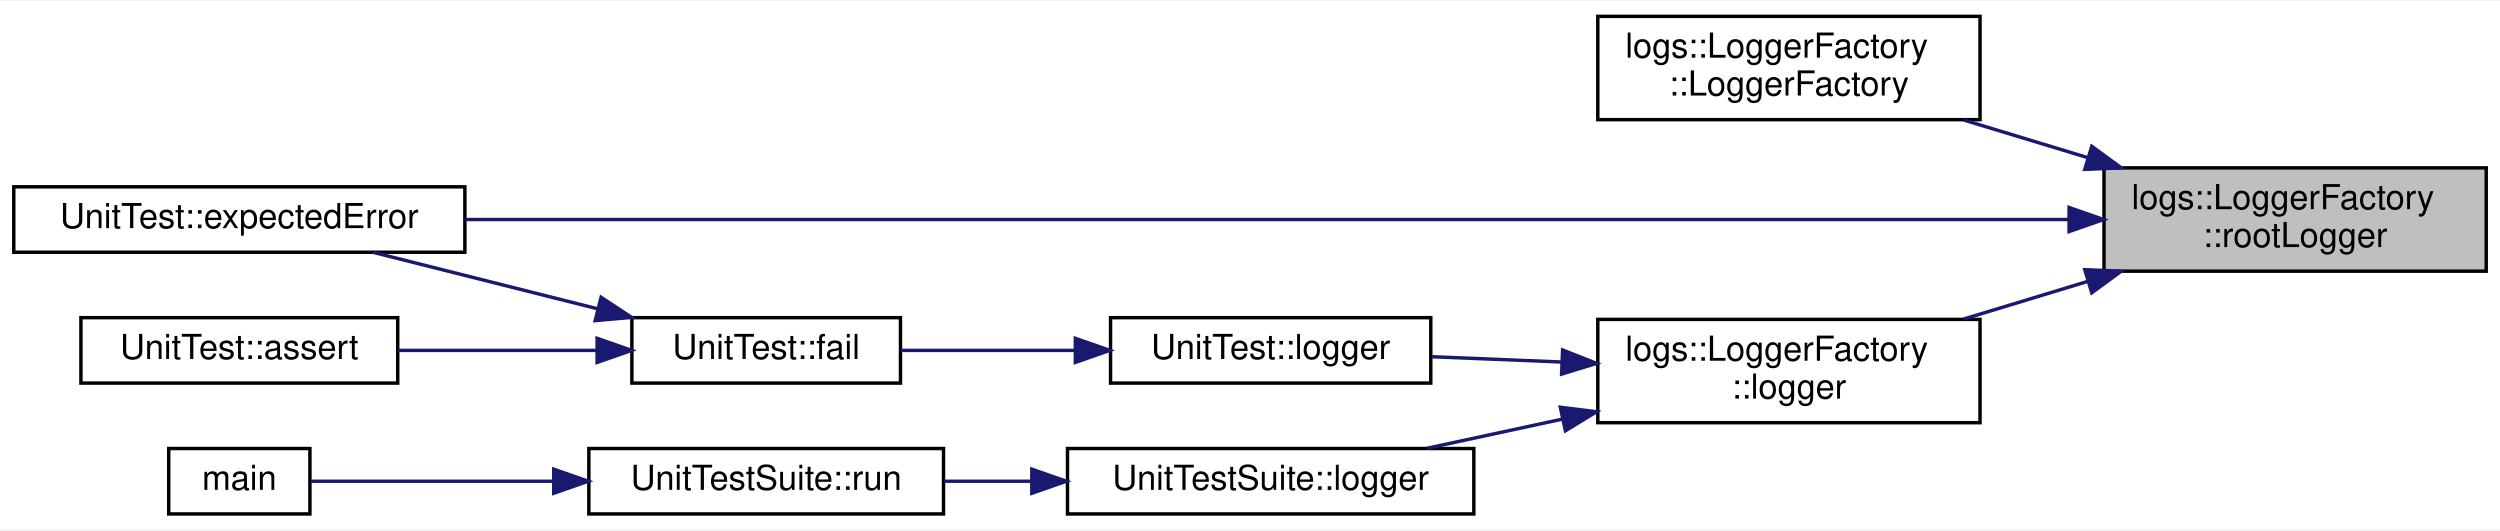
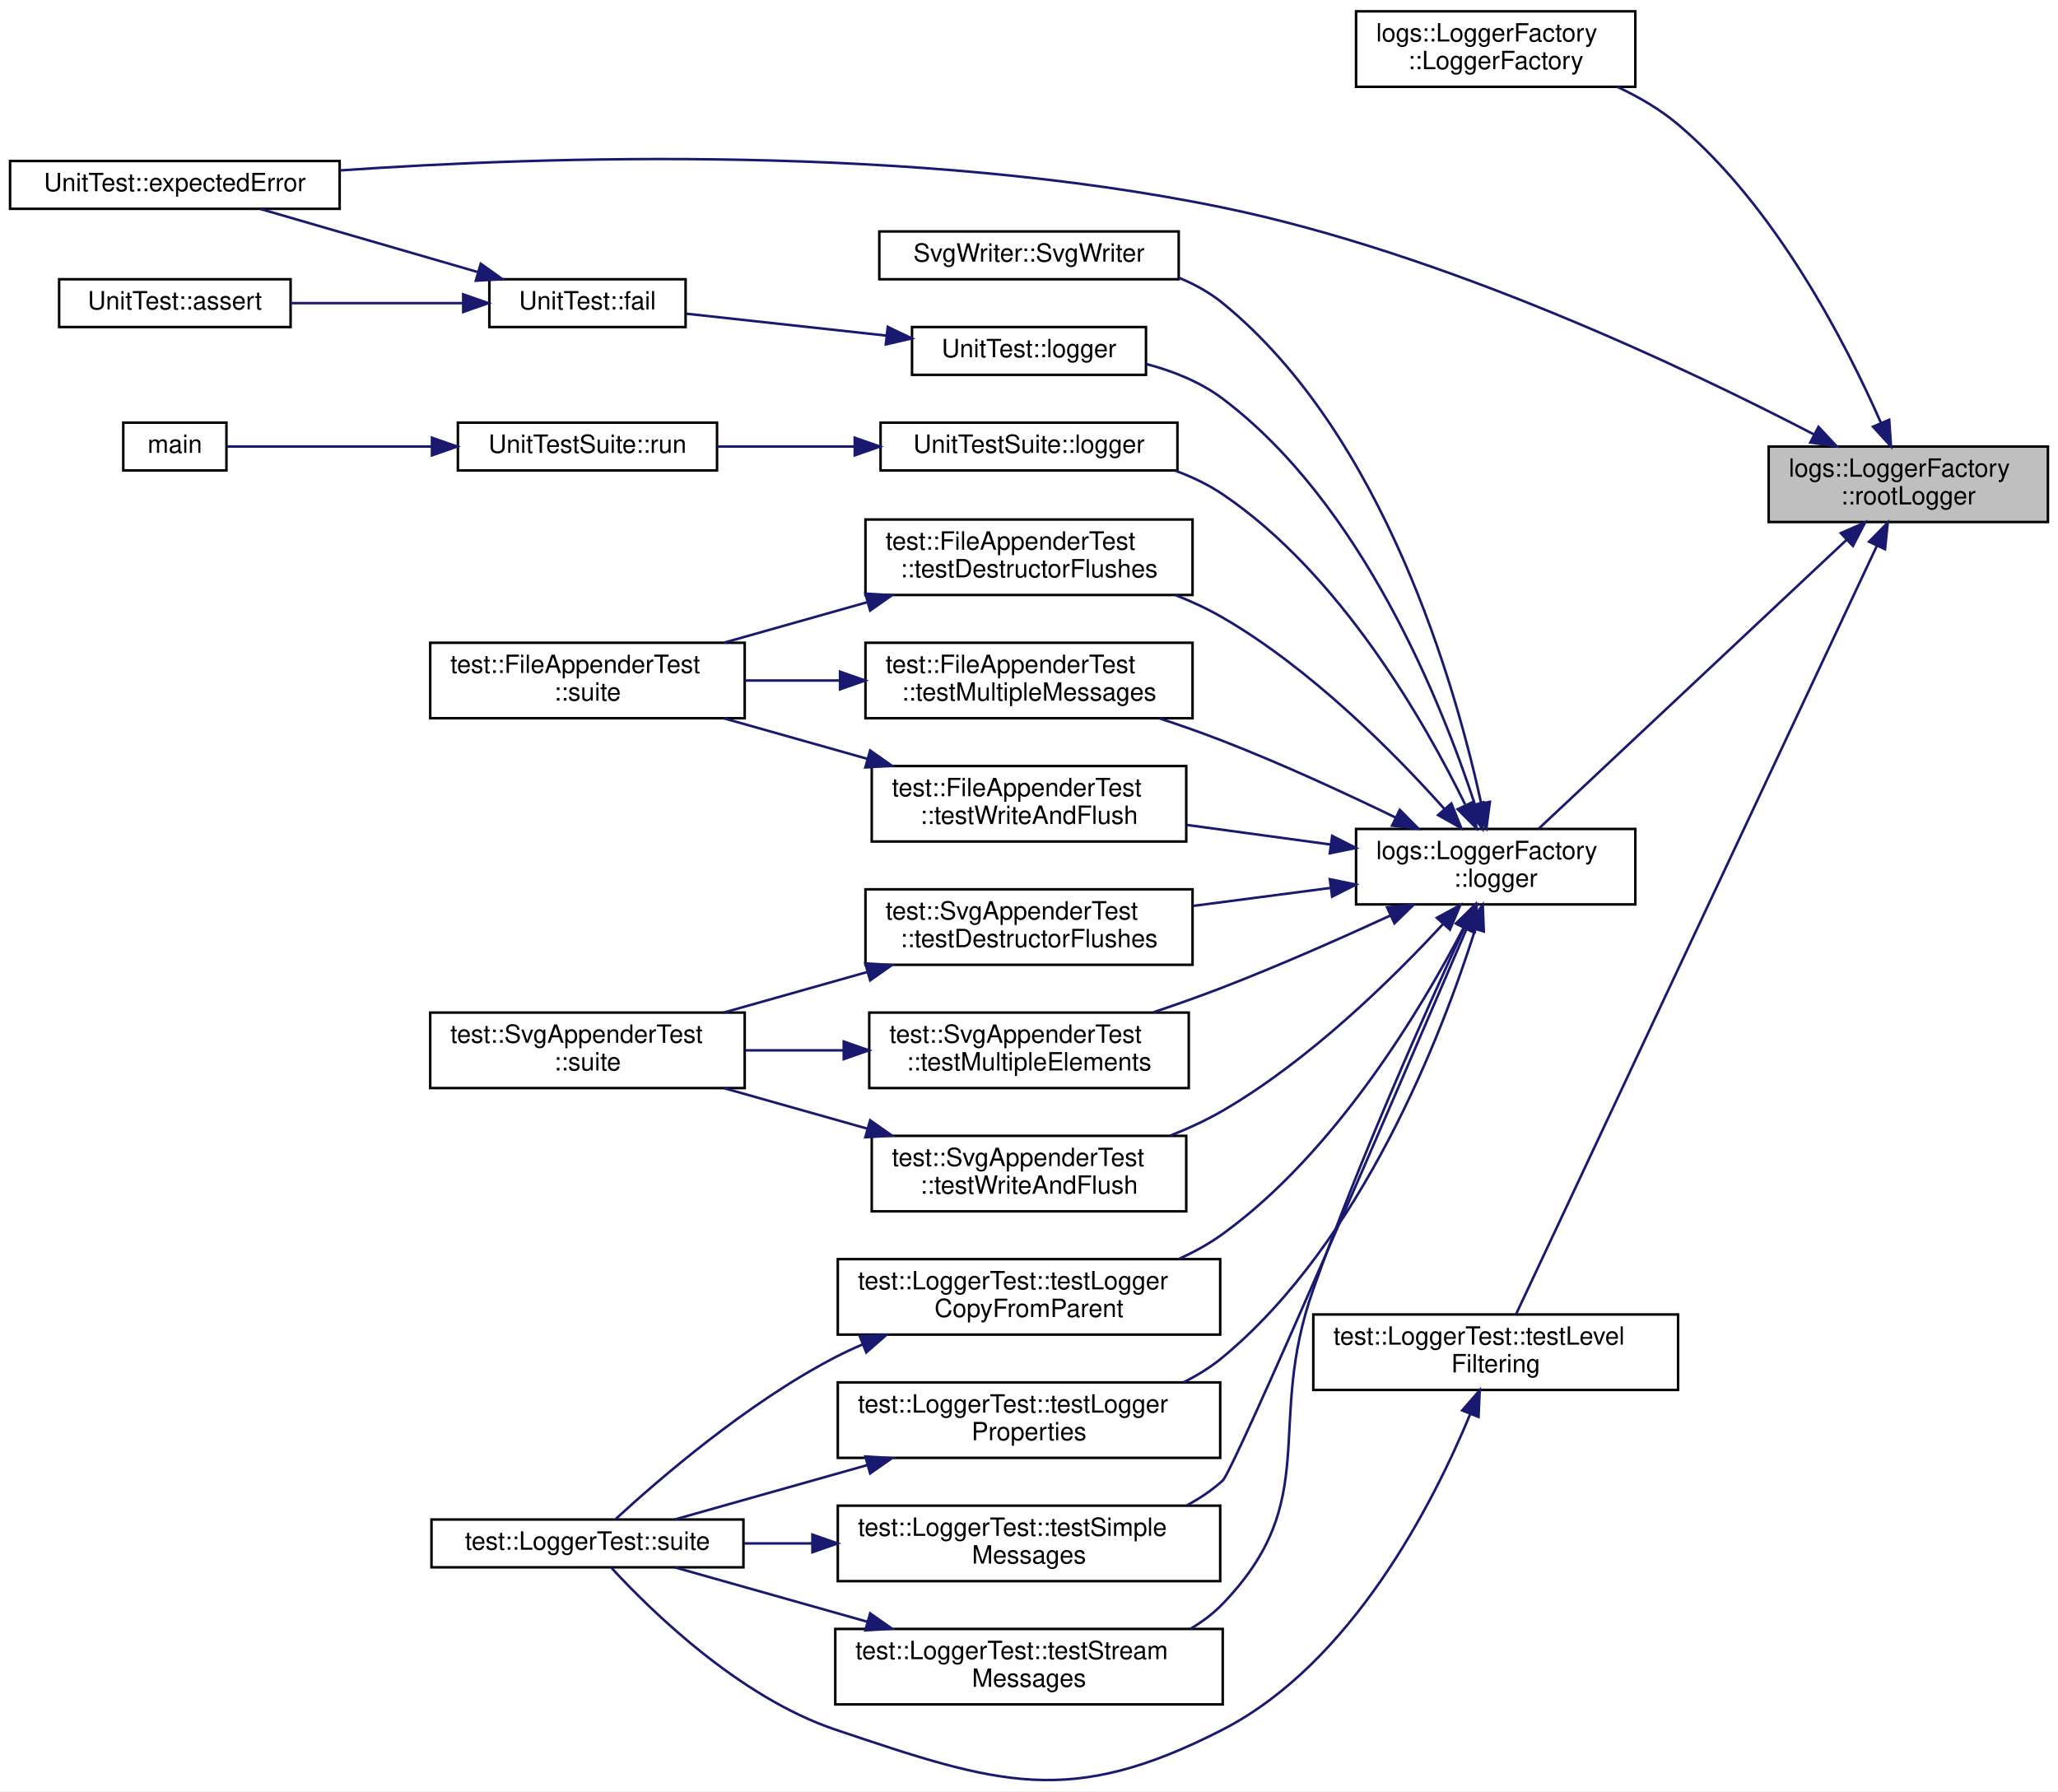
- <svg xmlns="http://www.w3.org/2000/svg" xmlns:xlink="http://www.w3.org/1999/xlink" width="726pt" height="154pt" viewBox="0.00 0.00 726.00 153.50">
-   <g id="graph0" class="graph" transform="scale(1 1) rotate(0) translate(4 149.5)">
-     <polygon fill="white" stroke="transparent" points="-4,4 -4,-149.5 722,-149.5 722,4 -4,4" />
+ <svg xmlns="http://www.w3.org/2000/svg" xmlns:xlink="http://www.w3.org/1999/xlink" width="818pt" height="712pt" viewBox="0.00 0.00 818.00 712.00">
+   <g id="graph0" class="graph" transform="scale(1 1) rotate(0) translate(4 708)">
+     <polygon fill="white" stroke="transparent" points="-4,4 -4,-708 814,-708 814,4 -4,4" />
    <g id="node1" class="node">
      <g id="a_node1">
        <a xlink:title="Cette méthode retourne le Logger principal qui définit le niveau de trace par défaut.">
-           <polygon fill="#bfbfbf" stroke="black" points="607,-71 607,-101 718,-101 718,-71 607,-71" />
-           <text text-anchor="start" x="615" y="-89" font-family="Helvetica,sans-Serif" font-size="10.00">logs::LoggerFactory</text>
-           <text text-anchor="middle" x="662.5" y="-78" font-family="Helvetica,sans-Serif" font-size="10.00">::rootLogger</text>
+           <polygon fill="#bfbfbf" stroke="black" points="699,-500.5 699,-530.5 810,-530.5 810,-500.5 699,-500.5" />
+           <text text-anchor="start" x="707" y="-518.5" font-family="Helvetica,sans-Serif" font-size="10.00">logs::LoggerFactory</text>
+           <text text-anchor="middle" x="754.5" y="-507.5" font-family="Helvetica,sans-Serif" font-size="10.00">::rootLogger</text>
        </a>
      </g>
    </g>
    <g id="node2" class="node">
      <g id="a_node2">
        <a xlink:href="classlogs_1_1LoggerFactory.html#af48dba1727daa4d9114882e5b64c35ac" target="_top" xlink:title="constructeur de la classe.">
-           <polygon fill="white" stroke="black" points="460,-115 460,-145 571,-145 571,-115 460,-115" />
-           <text text-anchor="start" x="468" y="-133" font-family="Helvetica,sans-Serif" font-size="10.00">logs::LoggerFactory</text>
-           <text text-anchor="middle" x="515.5" y="-122" font-family="Helvetica,sans-Serif" font-size="10.00">::LoggerFactory</text>
+           <polygon fill="white" stroke="black" points="535,-673.5 535,-703.5 646,-703.5 646,-673.5 535,-673.5" />
+           <text text-anchor="start" x="543" y="-691.5" font-family="Helvetica,sans-Serif" font-size="10.00">logs::LoggerFactory</text>
+           <text text-anchor="middle" x="590.5" y="-680.5" font-family="Helvetica,sans-Serif" font-size="10.00">::LoggerFactory</text>
        </a>
      </g>
    </g>
    <g id="edge1" class="edge">
-       <path fill="none" stroke="midnightblue" d="M602.14,-104.01C590.22,-107.63 577.81,-111.39 566.26,-114.9" />
-       <polygon fill="midnightblue" stroke="midnightblue" points="603.45,-107.27 612,-101.02 601.42,-100.57 603.45,-107.27" />
+       <path fill="none" stroke="midnightblue" d="M743.64,-539.88C729.87,-571.2 702.07,-625.47 663,-658.5 655.91,-664.5 647.44,-669.44 638.86,-673.47" />
+       <polygon fill="midnightblue" stroke="midnightblue" points="746.91,-541.14 747.62,-530.57 740.47,-538.39 746.91,-541.14" />
    </g>
    <g id="node3" class="node">
      <g id="a_node3">
        <a xlink:href="classUnitTest.html#a00a74363b89994348f5025b42f7ea96f" target="_top" xlink:title="Vérifie si un message d'erreur à bien été émis.">
-           <polygon fill="white" stroke="black" points="0,-76.5 0,-95.5 131,-95.5 131,-76.5 0,-76.5" />
-           <text text-anchor="middle" x="65.5" y="-83.5" font-family="Helvetica,sans-Serif" font-size="10.00">UnitTest::expectedError</text>
+           <polygon fill="white" stroke="black" points="0,-625 0,-644 131,-644 131,-625 0,-625" />
+           <text text-anchor="middle" x="65.5" y="-632" font-family="Helvetica,sans-Serif" font-size="10.00">UnitTest::expectedError</text>
        </a>
      </g>
    </g>
    <g id="edge2" class="edge">
-       <path fill="none" stroke="midnightblue" d="M596.84,-86C482.42,-86 245.59,-86 131.17,-86" />
-       <polygon fill="midnightblue" stroke="midnightblue" points="596.86,-89.5 606.86,-86 596.86,-82.5 596.86,-89.5" />
+       <path fill="none" stroke="midnightblue" d="M717.07,-535.28C666.18,-561.71 570.16,-607.33 482,-625.5 359.92,-650.67 213.4,-645.97 131.01,-640.25" />
+       <polygon fill="midnightblue" stroke="midnightblue" points="718.8,-538.32 726.03,-530.58 715.55,-532.12 718.8,-538.32" />
    </g>
    <g id="node4" class="node">
      <g id="a_node4">
        <a xlink:href="classlogs_1_1LoggerFactory.html#a82585b5de73e471e06cafdccc3b3721e" target="_top" xlink:title="Cette méthode statique retourne un Logger en fonction de son nom.">
-           <polygon fill="white" stroke="black" points="460,-27 460,-57 571,-57 571,-27 460,-27" />
-           <text text-anchor="start" x="468" y="-45" font-family="Helvetica,sans-Serif" font-size="10.00">logs::LoggerFactory</text>
-           <text text-anchor="middle" x="515.5" y="-34" font-family="Helvetica,sans-Serif" font-size="10.00">::logger</text>
+           <polygon fill="white" stroke="black" points="535,-348.5 535,-378.5 646,-378.5 646,-348.5 535,-348.5" />
+           <text text-anchor="start" x="543" y="-366.5" font-family="Helvetica,sans-Serif" font-size="10.00">logs::LoggerFactory</text>
+           <text text-anchor="middle" x="590.5" y="-355.5" font-family="Helvetica,sans-Serif" font-size="10.00">::logger</text>
        </a>
      </g>
    </g>
    <g id="edge3" class="edge">
-       <path fill="none" stroke="midnightblue" d="M602.14,-67.99C590.22,-64.37 577.81,-60.61 566.26,-57.1" />
-       <polygon fill="midnightblue" stroke="midnightblue" points="601.42,-71.43 612,-70.98 603.45,-64.73 601.42,-71.43" />
+       <path fill="none" stroke="midnightblue" d="M729.88,-493.34C696.47,-461.99 636.26,-405.5 607.56,-378.57" />
+       <polygon fill="midnightblue" stroke="midnightblue" points="727.69,-496.08 737.37,-500.37 732.48,-490.98 727.69,-496.08" />
+     </g>
+     <g id="node25" class="node">
+       <g id="a_node25">
+         <a xlink:href="classtest_1_1LoggerTest.html#afc684e7e3ae6843c44f18f21b037ce28" target="_top" xlink:title="Vérifie que les messages sous le niveau du logger sont filtrés.">
+           <polygon fill="white" stroke="black" points="518,-155.5 518,-185.5 663,-185.5 663,-155.5 518,-155.5" />
+           <text text-anchor="start" x="526" y="-173.5" font-family="Helvetica,sans-Serif" font-size="10.00">test::LoggerTest::testLevel</text>
+           <text text-anchor="middle" x="590.5" y="-162.5" font-family="Helvetica,sans-Serif" font-size="10.00">Filtering</text>
+         </a>
+       </g>
+     </g>
+     <g id="edge32" class="edge">
+       <path fill="none" stroke="midnightblue" d="M741.93,-490.87C710.47,-423.86 623.97,-239.64 598.59,-185.6" />
+       <polygon fill="midnightblue" stroke="midnightblue" points="738.91,-492.67 746.33,-500.23 745.25,-489.69 738.91,-492.67" />
    </g>
    <g id="node5" class="node">
      <g id="a_node5">
+         <a xlink:href="classSvgWriter.html#a30059a7d7289c57d3bf1bf623713dc0a" target="_top" xlink:title="Constructeur de la classe.">
+           <polygon fill="white" stroke="black" points="345.5,-597 345.5,-616 464.5,-616 464.5,-597 345.5,-597" />
+           <text text-anchor="middle" x="405" y="-604" font-family="Helvetica,sans-Serif" font-size="10.00">SvgWriter::SvgWriter</text>
+         </a>
+       </g>
+     </g>
+     <g id="edge4" class="edge">
+       <path fill="none" stroke="midnightblue" d="M584.74,-388.66C574.57,-435.29 546.19,-535.15 482,-587.5 476.84,-591.71 470.86,-595.01 464.58,-597.59" />
+       <polygon fill="midnightblue" stroke="midnightblue" points="588.19,-389.28 586.8,-378.78 581.34,-387.86 588.19,-389.28" />
+     </g>
+     <g id="node6" class="node">
+       <g id="a_node6">
        <a xlink:href="classUnitTest.html#a04ac91fa9017d4c8ee88419ab365ebe1" target="_top" xlink:title="Cette méthode retourne le logger associé à cette classe.">
-           <polygon fill="white" stroke="black" points="318.5,-38.5 318.5,-57.5 411.5,-57.5 411.5,-38.5 318.5,-38.5" />
-           <text text-anchor="middle" x="365" y="-45.5" font-family="Helvetica,sans-Serif" font-size="10.00">UnitTest::logger</text>
-         </a>
-       </g>
-     </g>
-     <g id="edge4" class="edge">
-       <path fill="none" stroke="midnightblue" d="M449.56,-44.62C436.86,-45.14 423.8,-45.66 411.89,-46.15" />
-       <polygon fill="midnightblue" stroke="midnightblue" points="449.78,-48.12 459.63,-44.22 449.49,-41.12 449.78,-48.12" />
+           <polygon fill="white" stroke="black" points="358.5,-559 358.5,-578 451.5,-578 451.5,-559 358.5,-559" />
+           <text text-anchor="middle" x="405" y="-566" font-family="Helvetica,sans-Serif" font-size="10.00">UnitTest::logger</text>
+         </a>
+       </g>
+     </g>
+     <g id="edge5" class="edge">
+       <path fill="none" stroke="midnightblue" d="M582.27,-388.07C569.14,-428.24 537.48,-507.68 482,-549.5 473.2,-556.13 462.36,-560.47 451.66,-563.3" />
+       <polygon fill="midnightblue" stroke="midnightblue" points="585.61,-389.11 585.28,-378.52 578.93,-387.01 585.61,-389.11" />
+     </g>
+     <g id="node9" class="node">
+       <g id="a_node9">
+         <a xlink:href="classUnitTestSuite.html#a9f4352aea6a472a2635fd222a4035658" target="_top" xlink:title="Cette méthode retourne le logger associé à cette classe.">
+           <polygon fill="white" stroke="black" points="346,-521 346,-540 464,-540 464,-521 346,-521" />
+           <text text-anchor="middle" x="405" y="-528" font-family="Helvetica,sans-Serif" font-size="10.00">UnitTestSuite::logger</text>
+         </a>
+       </g>
+     </g>
+     <g id="edge9" class="edge">
+       <path fill="none" stroke="midnightblue" d="M578.34,-388.26C562.04,-421.53 528.51,-480.1 482,-511.5 476.25,-515.38 469.78,-518.47 463.09,-520.93" />
+       <polygon fill="midnightblue" stroke="midnightblue" points="581.7,-389.34 582.84,-378.81 575.38,-386.33 581.7,-389.34" />
+     </g>
+     <g id="node12" class="node">
+       <g id="a_node12">
+         <a xlink:href="classtest_1_1FileAppenderTest.html#ab47460a0731606c51db2ca317fc6ef0c" target="_top" xlink:title="Vérifie que le destructeur flush automatiquement.">
+           <polygon fill="white" stroke="black" points="340,-471.5 340,-501.5 470,-501.5 470,-471.5 340,-471.5" />
+           <text text-anchor="start" x="348" y="-489.5" font-family="Helvetica,sans-Serif" font-size="10.00">test::FileAppenderTest</text>
+           <text text-anchor="middle" x="405" y="-478.5" font-family="Helvetica,sans-Serif" font-size="10.00">::testDestructorFlushes</text>
+         </a>
+       </g>
+     </g>
+     <g id="edge12" class="edge">
+       <path fill="none" stroke="midnightblue" d="M570.09,-386.48C550.1,-408.81 517,-442.23 482,-462.5 476.13,-465.9 469.73,-468.88 463.21,-471.47" />
+       <polygon fill="midnightblue" stroke="midnightblue" points="572.87,-388.63 576.84,-378.81 567.61,-384 572.87,-388.63" />
+     </g>
+     <g id="node14" class="node">
+       <g id="a_node14">
+         <a xlink:href="classtest_1_1SvgAppenderTest.html#aee81cfbf43a7ca0f227fdf112aaeb94c" target="_top" xlink:title="Vérifie que le destructeur flush automatiquement.">
+           <polygon fill="white" stroke="black" points="340,-324.5 340,-354.5 470,-354.5 470,-324.5 340,-324.5" />
+           <text text-anchor="start" x="348" y="-342.5" font-family="Helvetica,sans-Serif" font-size="10.00">test::SvgAppenderTest</text>
+           <text text-anchor="middle" x="405" y="-331.5" font-family="Helvetica,sans-Serif" font-size="10.00">::testDestructorFlushes</text>
+         </a>
+       </g>
+     </g>
+     <g id="edge14" class="edge">
+       <path fill="none" stroke="midnightblue" d="M524.69,-355.03C506.95,-352.71 487.74,-350.19 470.04,-347.88" />
+       <polygon fill="midnightblue" stroke="midnightblue" points="524.57,-358.54 534.94,-356.37 525.48,-351.6 524.57,-358.54" />
+     </g>
+     <g id="node16" class="node">
+       <g id="a_node16">
+         <a xlink:href="classtest_1_1LoggerTest.html#a76ceb62a27076dd62490d377b09861ab" target="_top" xlink:title="Vérifie la construction par copie d'un logger parent.">
+           <polygon fill="white" stroke="black" points="329,-177.5 329,-207.5 481,-207.5 481,-177.5 329,-177.5" />
+           <text text-anchor="start" x="337" y="-195.5" font-family="Helvetica,sans-Serif" font-size="10.00">test::LoggerTest::testLogger</text>
+           <text text-anchor="middle" x="405" y="-184.5" font-family="Helvetica,sans-Serif" font-size="10.00">CopyFromParent</text>
+         </a>
+       </g>
+     </g>
+     <g id="edge16" class="edge">
+       <path fill="none" stroke="midnightblue" d="M577.66,-339.06C560.78,-306.7 526.82,-249.97 482,-217.5 476.71,-213.67 470.81,-210.41 464.68,-207.63" />
+       <polygon fill="midnightblue" stroke="midnightblue" points="574.69,-340.94 582.34,-348.26 580.92,-337.76 574.69,-340.94" />
+     </g>
+     <g id="node18" class="node">
+       <g id="a_node18">
+         <a xlink:href="classtest_1_1LoggerTest.html#a25080abab28188bb60904dbfac123252" target="_top" xlink:title="Vérifie le nom et le niveau du logger.">
+           <polygon fill="white" stroke="black" points="329,-128.5 329,-158.5 481,-158.5 481,-128.5 329,-128.5" />
+           <text text-anchor="start" x="337" y="-146.5" font-family="Helvetica,sans-Serif" font-size="10.00">test::LoggerTest::testLogger</text>
+           <text text-anchor="middle" x="405" y="-135.5" font-family="Helvetica,sans-Serif" font-size="10.00">Properties</text>
+         </a>
+       </g>
+     </g>
+     <g id="edge18" class="edge">
+       <path fill="none" stroke="midnightblue" d="M582.35,-338.53C569.27,-297.2 537.57,-214.59 482,-168.5 477.3,-164.6 471.96,-161.3 466.36,-158.51" />
+       <polygon fill="midnightblue" stroke="midnightblue" points="579.08,-339.79 585.35,-348.33 585.77,-337.74 579.08,-339.79" />
+     </g>
+     <g id="node19" class="node">
+       <g id="a_node19">
+         <a xlink:href="classtest_1_1SvgAppenderTest.html#a855b9d39568bbe557279a635cebdeb86" target="_top" xlink:title="Vérifie que plusieurs éléments SVG sont écrits dans l'ordre.">
+           <polygon fill="white" stroke="black" points="341.5,-275.5 341.5,-305.5 468.5,-305.5 468.5,-275.5 341.5,-275.5" />
+           <text text-anchor="start" x="349.5" y="-293.5" font-family="Helvetica,sans-Serif" font-size="10.00">test::SvgAppenderTest</text>
+           <text text-anchor="middle" x="405" y="-282.5" font-family="Helvetica,sans-Serif" font-size="10.00">::testMultipleElements</text>
+         </a>
+       </g>
+     </g>
+     <g id="edge20" class="edge">
+       <path fill="none" stroke="midnightblue" d="M548.77,-344.14C528.85,-334.97 504.38,-324.16 482,-315.5 473.19,-312.1 463.7,-308.74 454.51,-305.64" />
+       <polygon fill="midnightblue" stroke="midnightblue" points="547.33,-347.33 557.87,-348.36 550.27,-340.98 547.33,-347.33" />
+     </g>
+     <g id="node20" class="node">
+       <g id="a_node20">
+         <a xlink:href="classtest_1_1FileAppenderTest.html#a5c23aeaba819e2d022e35d75b8737350" target="_top" xlink:title="Vérifie que plusieurs messages sont écrits dans l'ordre.">
+           <polygon fill="white" stroke="black" points="340,-422.5 340,-452.5 470,-452.5 470,-422.5 340,-422.5" />
+           <text text-anchor="start" x="348" y="-440.5" font-family="Helvetica,sans-Serif" font-size="10.00">test::FileAppenderTest</text>
+           <text text-anchor="middle" x="405" y="-429.5" font-family="Helvetica,sans-Serif" font-size="10.00">::testMultipleMessages</text>
+         </a>
+       </g>
+     </g>
+     <g id="edge22" class="edge">
+       <path fill="none" stroke="midnightblue" d="M550.64,-383.06C530.44,-392.85 505.19,-404.49 482,-413.5 474,-416.61 465.42,-419.62 457.01,-422.4" />
+       <polygon fill="midnightblue" stroke="midnightblue" points="552.38,-386.1 559.83,-378.57 549.31,-379.82 552.38,-386.1" />
+     </g>
+     <g id="node21" class="node">
+       <g id="a_node21">
+         <a xlink:href="classtest_1_1LoggerTest.html#a3b9ae6dbc586a91732890bbebc8f49ad" target="_top" xlink:title="Vérifie les messages simples (debug, info, warn, error).">
+           <polygon fill="white" stroke="black" points="329,-79.5 329,-109.5 481,-109.5 481,-79.5 329,-79.5" />
+           <text text-anchor="start" x="337" y="-97.5" font-family="Helvetica,sans-Serif" font-size="10.00">test::LoggerTest::testSimple</text>
+           <text text-anchor="middle" x="405" y="-86.5" font-family="Helvetica,sans-Serif" font-size="10.00">Messages</text>
+         </a>
+       </g>
+     </g>
+     <g id="edge24" class="edge">
+       <path fill="none" stroke="midnightblue" d="M578.96,-338.86C552.74,-277.68 486.39,-123.49 482,-119.5 477.78,-115.68 472.97,-112.43 467.85,-109.69" />
+       <polygon fill="midnightblue" stroke="midnightblue" points="575.79,-340.35 582.94,-348.17 582.22,-337.6 575.79,-340.35" />
+     </g>
+     <g id="node22" class="node">
+       <g id="a_node22">
+         <a xlink:href="classtest_1_1LoggerTest.html#a49ceaa16cfc816d22253860fad8ad59e" target="_top" xlink:title="Vérifie les messages via l'API stream (&lt;&lt;).">
+           <polygon fill="white" stroke="black" points="328,-30.5 328,-60.5 482,-60.5 482,-30.5 328,-30.5" />
+           <text text-anchor="start" x="336" y="-48.5" font-family="Helvetica,sans-Serif" font-size="10.00">test::LoggerTest::testStream</text>
+           <text text-anchor="middle" x="405" y="-37.5" font-family="Helvetica,sans-Serif" font-size="10.00">Messages</text>
+         </a>
+       </g>
+     </g>
+     <g id="edge26" class="edge">
+       <path fill="none" stroke="midnightblue" d="M578.11,-339.34C563.14,-307.02 536.56,-247.75 518,-195.5 498.64,-141.03 522.11,-112.14 482,-70.5 478.24,-66.6 473.86,-63.31 469.14,-60.53" />
+       <polygon fill="midnightblue" stroke="midnightblue" points="574.97,-340.88 582.36,-348.46 581.31,-337.92 574.97,-340.88" />
+     </g>
+     <g id="node23" class="node">
+       <g id="a_node23">
+         <a xlink:href="classtest_1_1FileAppenderTest.html#a5f573c45406190ce597a59dca19e5ec9" target="_top" xlink:title="Vérifie qu'un message écrit est bien présent dans le fichier après flush.">
+           <polygon fill="white" stroke="black" points="342.5,-373.5 342.5,-403.5 467.5,-403.5 467.5,-373.5 342.5,-373.5" />
+           <text text-anchor="start" x="350.5" y="-391.5" font-family="Helvetica,sans-Serif" font-size="10.00">test::FileAppenderTest</text>
+           <text text-anchor="middle" x="405" y="-380.5" font-family="Helvetica,sans-Serif" font-size="10.00">::testWriteAndFlush</text>
+         </a>
+       </g>
+     </g>
+     <g id="edge28" class="edge">
+       <path fill="none" stroke="midnightblue" d="M524.83,-372.31C506.28,-374.84 486.11,-377.59 467.75,-380.09" />
+       <polygon fill="midnightblue" stroke="midnightblue" points="525.5,-375.75 534.94,-370.94 524.56,-368.82 525.5,-375.75" />
+     </g>
+     <g id="node24" class="node">
+       <g id="a_node24">
+         <a xlink:href="classtest_1_1SvgAppenderTest.html#ab8ecdbbe67097178151f6145f4e9c5a8" target="_top" xlink:title="Vérifie qu'un élément SVG est écrit dans le fichier après flush.">
+           <polygon fill="white" stroke="black" points="342.5,-226.5 342.5,-256.5 467.5,-256.5 467.5,-226.5 342.5,-226.5" />
+           <text text-anchor="start" x="350.5" y="-244.5" font-family="Helvetica,sans-Serif" font-size="10.00">test::SvgAppenderTest</text>
+           <text text-anchor="middle" x="405" y="-233.5" font-family="Helvetica,sans-Serif" font-size="10.00">::testWriteAndFlush</text>
+         </a>
+       </g>
+     </g>
+     <g id="edge30" class="edge">
+       <path fill="none" stroke="midnightblue" d="M569.6,-340.73C549.47,-318.94 516.47,-286.51 482,-266.5 475.51,-262.74 468.38,-259.45 461.17,-256.6" />
+       <polygon fill="midnightblue" stroke="midnightblue" points="567.11,-343.18 576.42,-348.23 572.29,-338.48 567.11,-343.18" />
+     </g>
+     <g id="node7" class="node">
+       <g id="a_node7">
+         <a xlink:href="classUnitTest.html#aae657d6d8bdc56cb2a9d4e4e9f5f8929" target="_top" xlink:title="Cette méthode fait échouer un test.">
+           <polygon fill="white" stroke="black" points="190.5,-578 190.5,-597 268.5,-597 268.5,-578 190.5,-578" />
+           <text text-anchor="middle" x="229.5" y="-585" font-family="Helvetica,sans-Serif" font-size="10.00">UnitTest::fail</text>
+         </a>
+       </g>
+     </g>
+     <g id="edge6" class="edge">
+       <path fill="none" stroke="midnightblue" d="M348.32,-574.6C322.35,-577.44 292.09,-580.76 268.74,-583.31" />
+       <polygon fill="midnightblue" stroke="midnightblue" points="348.86,-578.06 358.41,-573.49 348.09,-571.1 348.86,-578.06" />
+     </g>
+     <g id="edge8" class="edge">
+       <path fill="none" stroke="midnightblue" d="M185.77,-599.9C158.77,-607.73 124.41,-617.7 99.51,-624.93" />
+       <polygon fill="midnightblue" stroke="midnightblue" points="187.09,-603.16 195.72,-597.01 185.14,-596.44 187.09,-603.16" />
    </g>
    <g id="node8" class="node">
      <g id="a_node8">
-         <a xlink:href="classUnitTestSuite.html#a9f4352aea6a472a2635fd222a4035658" target="_top" xlink:title="Cette méthode retourne le logger associé à cette classe.">
-           <polygon fill="white" stroke="black" points="306,-0.5 306,-19.5 424,-19.5 424,-0.5 306,-0.5" />
-           <text text-anchor="middle" x="365" y="-7.5" font-family="Helvetica,sans-Serif" font-size="10.00">UnitTestSuite::logger</text>
-         </a>
-       </g>
-     </g>
-     <g id="edge8" class="edge">
-       <path fill="none" stroke="midnightblue" d="M449.62,-28.02C436.4,-25.17 422.78,-22.23 410.46,-19.58" />
-       <polygon fill="midnightblue" stroke="midnightblue" points="449.11,-31.49 459.63,-30.18 450.59,-24.65 449.11,-31.49" />
-     </g>
-     <g id="node6" class="node">
-       <g id="a_node6">
-         <a xlink:href="classUnitTest.html#aae657d6d8bdc56cb2a9d4e4e9f5f8929" target="_top" xlink:title="Cette méthode fait échouer un test.">
-           <polygon fill="white" stroke="black" points="179.5,-38.5 179.5,-57.5 257.5,-57.5 257.5,-38.5 179.5,-38.5" />
-           <text text-anchor="middle" x="218.5" y="-45.5" font-family="Helvetica,sans-Serif" font-size="10.00">UnitTest::fail</text>
-         </a>
-       </g>
-     </g>
-     <g id="edge5" class="edge">
-       <path fill="none" stroke="midnightblue" d="M307.99,-48C291.14,-48 273.06,-48 257.65,-48" />
-       <polygon fill="midnightblue" stroke="midnightblue" points="308.28,-51.5 318.28,-48 308.28,-44.5 308.28,-51.5" />
+         <a xlink:href="classUnitTest.html#a94aab90579073ba6e2068bbc05c47c4a" target="_top" xlink:title="Valide un test dans le cadre des tests unitaires.">
+           <polygon fill="white" stroke="black" points="19.5,-578 19.5,-597 111.5,-597 111.5,-578 19.5,-578" />
+           <text text-anchor="middle" x="65.5" y="-585" font-family="Helvetica,sans-Serif" font-size="10.00">UnitTest::assert</text>
+         </a>
+       </g>
    </g>
    <g id="edge7" class="edge">
-       <path fill="none" stroke="midnightblue" d="M169.66,-60.04C148.56,-65.35 124.12,-71.5 104.33,-76.48" />
-       <polygon fill="midnightblue" stroke="midnightblue" points="170.55,-63.42 179.4,-57.59 168.84,-56.64 170.55,-63.42" />
-     </g>
-     <g id="node7" class="node">
-       <g id="a_node7">
-         <a xlink:href="classUnitTest.html#a94aab90579073ba6e2068bbc05c47c4a" target="_top" xlink:title="Valide un test dans le cadre des tests unitaires.">
-           <polygon fill="white" stroke="black" points="19.5,-38.5 19.5,-57.5 111.5,-57.5 111.5,-38.5 19.5,-38.5" />
-           <text text-anchor="middle" x="65.5" y="-45.5" font-family="Helvetica,sans-Serif" font-size="10.00">UnitTest::assert</text>
-         </a>
-       </g>
-     </g>
-     <g id="edge6" class="edge">
-       <path fill="none" stroke="midnightblue" d="M169.14,-48C150.68,-48 129.72,-48 111.57,-48" />
-       <polygon fill="midnightblue" stroke="midnightblue" points="169.4,-51.5 179.4,-48 169.4,-44.5 169.4,-51.5" />
-     </g>
-     <g id="node9" class="node">
-       <g id="a_node9">
-         <a xlink:href="classUnitTestSuite.html#af7b586b2771e5b876628be90e33aba5e" target="_top" xlink:title="Execution de tous les tests.">
-           <polygon fill="white" stroke="black" points="167,-0.5 167,-19.5 270,-19.5 270,-0.5 167,-0.5" />
-           <text text-anchor="middle" x="218.5" y="-7.5" font-family="Helvetica,sans-Serif" font-size="10.00">UnitTestSuite::run</text>
-         </a>
-       </g>
-     </g>
-     <g id="edge9" class="edge">
-       <path fill="none" stroke="midnightblue" d="M295.64,-10C287.06,-10 278.41,-10 270.17,-10" />
-       <polygon fill="midnightblue" stroke="midnightblue" points="295.64,-13.5 305.64,-10 295.64,-6.5 295.64,-13.5" />
+       <path fill="none" stroke="midnightblue" d="M180.09,-587.5C158.35,-587.5 132.84,-587.5 111.51,-587.5" />
+       <polygon fill="midnightblue" stroke="midnightblue" points="180.11,-591 190.11,-587.5 180.11,-584 180.11,-591" />
    </g>
    <g id="node10" class="node">
      <g id="a_node10">
+         <a xlink:href="classUnitTestSuite.html#af7b586b2771e5b876628be90e33aba5e" target="_top" xlink:title="Execution de tous les tests.">
+           <polygon fill="white" stroke="black" points="178,-521 178,-540 281,-540 281,-521 178,-521" />
+           <text text-anchor="middle" x="229.5" y="-528" font-family="Helvetica,sans-Serif" font-size="10.00">UnitTestSuite::run</text>
+         </a>
+       </g>
+     </g>
+     <g id="edge10" class="edge">
+       <path fill="none" stroke="midnightblue" d="M335.5,-530.5C317.34,-530.5 298.06,-530.5 281.05,-530.5" />
+       <polygon fill="midnightblue" stroke="midnightblue" points="335.74,-534 345.74,-530.5 335.74,-527 335.74,-534" />
+     </g>
+     <g id="node11" class="node">
+       <g id="a_node11">
        <a xlink:href="Main_8cpp.html#a3c04138a5bfe5d72780bb7e82a18e627" target="_top" xlink:title=" ">
-           <polygon fill="white" stroke="black" points="45,-0.5 45,-19.5 86,-19.5 86,-0.5 45,-0.5" />
-           <text text-anchor="middle" x="65.5" y="-7.5" font-family="Helvetica,sans-Serif" font-size="10.00">main</text>
-         </a>
-       </g>
-     </g>
-     <g id="edge10" class="edge">
-       <path fill="none" stroke="midnightblue" d="M156.59,-10C131.5,-10 104.19,-10 86.29,-10" />
-       <polygon fill="midnightblue" stroke="midnightblue" points="156.8,-13.5 166.8,-10 156.8,-6.5 156.8,-13.5" />
+           <polygon fill="white" stroke="black" points="45,-521 45,-540 86,-540 86,-521 45,-521" />
+           <text text-anchor="middle" x="65.5" y="-528" font-family="Helvetica,sans-Serif" font-size="10.00">main</text>
+         </a>
+       </g>
+     </g>
+     <g id="edge11" class="edge">
+       <path fill="none" stroke="midnightblue" d="M167.68,-530.5C138.88,-530.5 106.44,-530.5 86.23,-530.5" />
+       <polygon fill="midnightblue" stroke="midnightblue" points="167.69,-534 177.69,-530.5 167.69,-527 167.69,-534" />
+     </g>
+     <g id="node13" class="node">
+       <g id="a_node13">
+         <a xlink:href="classtest_1_1FileAppenderTest.html#a34d4f99eb29a3710953a9bdb277481c1" target="_top" xlink:title="Execute les tests associés à la classe.">
+           <polygon fill="white" stroke="black" points="167,-422.5 167,-452.5 292,-452.5 292,-422.5 167,-422.5" />
+           <text text-anchor="start" x="175" y="-440.5" font-family="Helvetica,sans-Serif" font-size="10.00">test::FileAppenderTest</text>
+           <text text-anchor="middle" x="229.5" y="-429.5" font-family="Helvetica,sans-Serif" font-size="10.00">::suite</text>
+         </a>
+       </g>
+     </g>
+     <g id="edge13" class="edge">
+       <path fill="none" stroke="midnightblue" d="M340.9,-468.68C322.17,-463.39 301.84,-457.65 283.79,-452.55" />
+       <polygon fill="midnightblue" stroke="midnightblue" points="339.95,-472.05 350.53,-471.4 341.86,-465.32 339.95,-472.05" />
+     </g>
+     <g id="node15" class="node">
+       <g id="a_node15">
+         <a xlink:href="classtest_1_1SvgAppenderTest.html#ad368c503a768fb7fc9e154e7a18002cf" target="_top" xlink:title="Execute les tests associés à la classe.">
+           <polygon fill="white" stroke="black" points="167,-275.5 167,-305.5 292,-305.5 292,-275.5 167,-275.5" />
+           <text text-anchor="start" x="175" y="-293.5" font-family="Helvetica,sans-Serif" font-size="10.00">test::SvgAppenderTest</text>
+           <text text-anchor="middle" x="229.5" y="-282.5" font-family="Helvetica,sans-Serif" font-size="10.00">::suite</text>
+         </a>
+       </g>
+     </g>
+     <g id="edge15" class="edge">
+       <path fill="none" stroke="midnightblue" d="M340.9,-321.68C322.17,-316.39 301.84,-310.65 283.79,-305.55" />
+       <polygon fill="midnightblue" stroke="midnightblue" points="339.95,-325.05 350.53,-324.4 341.86,-318.32 339.95,-325.05" />
+     </g>
+     <g id="node17" class="node">
+       <g id="a_node17">
+         <a xlink:href="classtest_1_1LoggerTest.html#af4c75dbd29735b88c4aaf349bc9d4caf" target="_top" xlink:title="Execute les tests associés à la classe.">
+           <polygon fill="white" stroke="black" points="167.5,-85 167.5,-104 291.5,-104 291.5,-85 167.5,-85" />
+           <text text-anchor="middle" x="229.5" y="-92" font-family="Helvetica,sans-Serif" font-size="10.00">test::LoggerTest::suite</text>
+         </a>
+       </g>
+     </g>
+     <g id="edge17" class="edge">
+       <path fill="none" stroke="midnightblue" d="M338.89,-173.61C335.15,-172.01 331.49,-170.31 328,-168.5 293.09,-150.43 257.72,-119.84 240.78,-104.25" />
+       <polygon fill="midnightblue" stroke="midnightblue" points="337.72,-176.91 348.31,-177.37 340.32,-170.41 337.72,-176.91" />
+     </g>
+     <g id="edge19" class="edge">
+       <path fill="none" stroke="midnightblue" d="M340.76,-125.64C314.83,-118.32 285.88,-110.14 264.14,-104" />
+       <polygon fill="midnightblue" stroke="midnightblue" points="339.95,-129.05 350.53,-128.4 341.86,-122.32 339.95,-129.05" />
+     </g>
+     <g id="edge21" class="edge">
+       <path fill="none" stroke="midnightblue" d="M331.09,-290.5C318.14,-290.5 304.77,-290.5 292.17,-290.5" />
+       <polygon fill="midnightblue" stroke="midnightblue" points="331.36,-294 341.36,-290.5 331.36,-287 331.36,-294" />
+     </g>
+     <g id="edge23" class="edge">
+       <path fill="none" stroke="midnightblue" d="M329.87,-437.5C317.26,-437.5 304.28,-437.5 292.04,-437.5" />
+       <polygon fill="midnightblue" stroke="midnightblue" points="329.89,-441 339.89,-437.5 329.89,-434 329.89,-441" />
+     </g>
+     <g id="edge25" class="edge">
+       <path fill="none" stroke="midnightblue" d="M318.64,-94.5C309.52,-94.5 300.38,-94.5 291.62,-94.5" />
+       <polygon fill="midnightblue" stroke="midnightblue" points="318.91,-98 328.91,-94.5 318.91,-91 318.91,-98" />
+     </g>
+     <g id="edge27" class="edge">
+       <path fill="none" stroke="midnightblue" d="M340.76,-63.36C314.83,-70.69 285.88,-78.86 264.14,-85" />
+       <polygon fill="midnightblue" stroke="midnightblue" points="341.86,-66.69 350.53,-60.6 339.95,-59.95 341.86,-66.69" />
+     </g>
+     <g id="edge29" class="edge">
+       <path fill="none" stroke="midnightblue" d="M340.9,-406.32C322.17,-411.61 301.84,-417.35 283.79,-422.45" />
+       <polygon fill="midnightblue" stroke="midnightblue" points="341.86,-409.69 350.53,-403.6 339.95,-402.95 341.86,-409.69" />
+     </g>
+     <g id="edge31" class="edge">
+       <path fill="none" stroke="midnightblue" d="M340.9,-259.32C322.17,-264.61 301.84,-270.35 283.79,-275.45" />
+       <polygon fill="midnightblue" stroke="midnightblue" points="341.86,-262.69 350.53,-256.6 339.95,-255.95 341.86,-262.69" />
+     </g>
+     <g id="edge33" class="edge">
+       <path fill="none" stroke="midnightblue" d="M580.32,-145.78C565.68,-110.45 533.36,-46.88 482,-20.5 421.12,10.77 392.87,1.33 328,-20.5 289.73,-33.38 254.56,-67.91 238.97,-84.85" />
+       <polygon fill="midnightblue" stroke="midnightblue" points="577.18,-147.36 584.14,-155.36 583.68,-144.77 577.18,-147.36" />
    </g>
  </g>
</svg>
